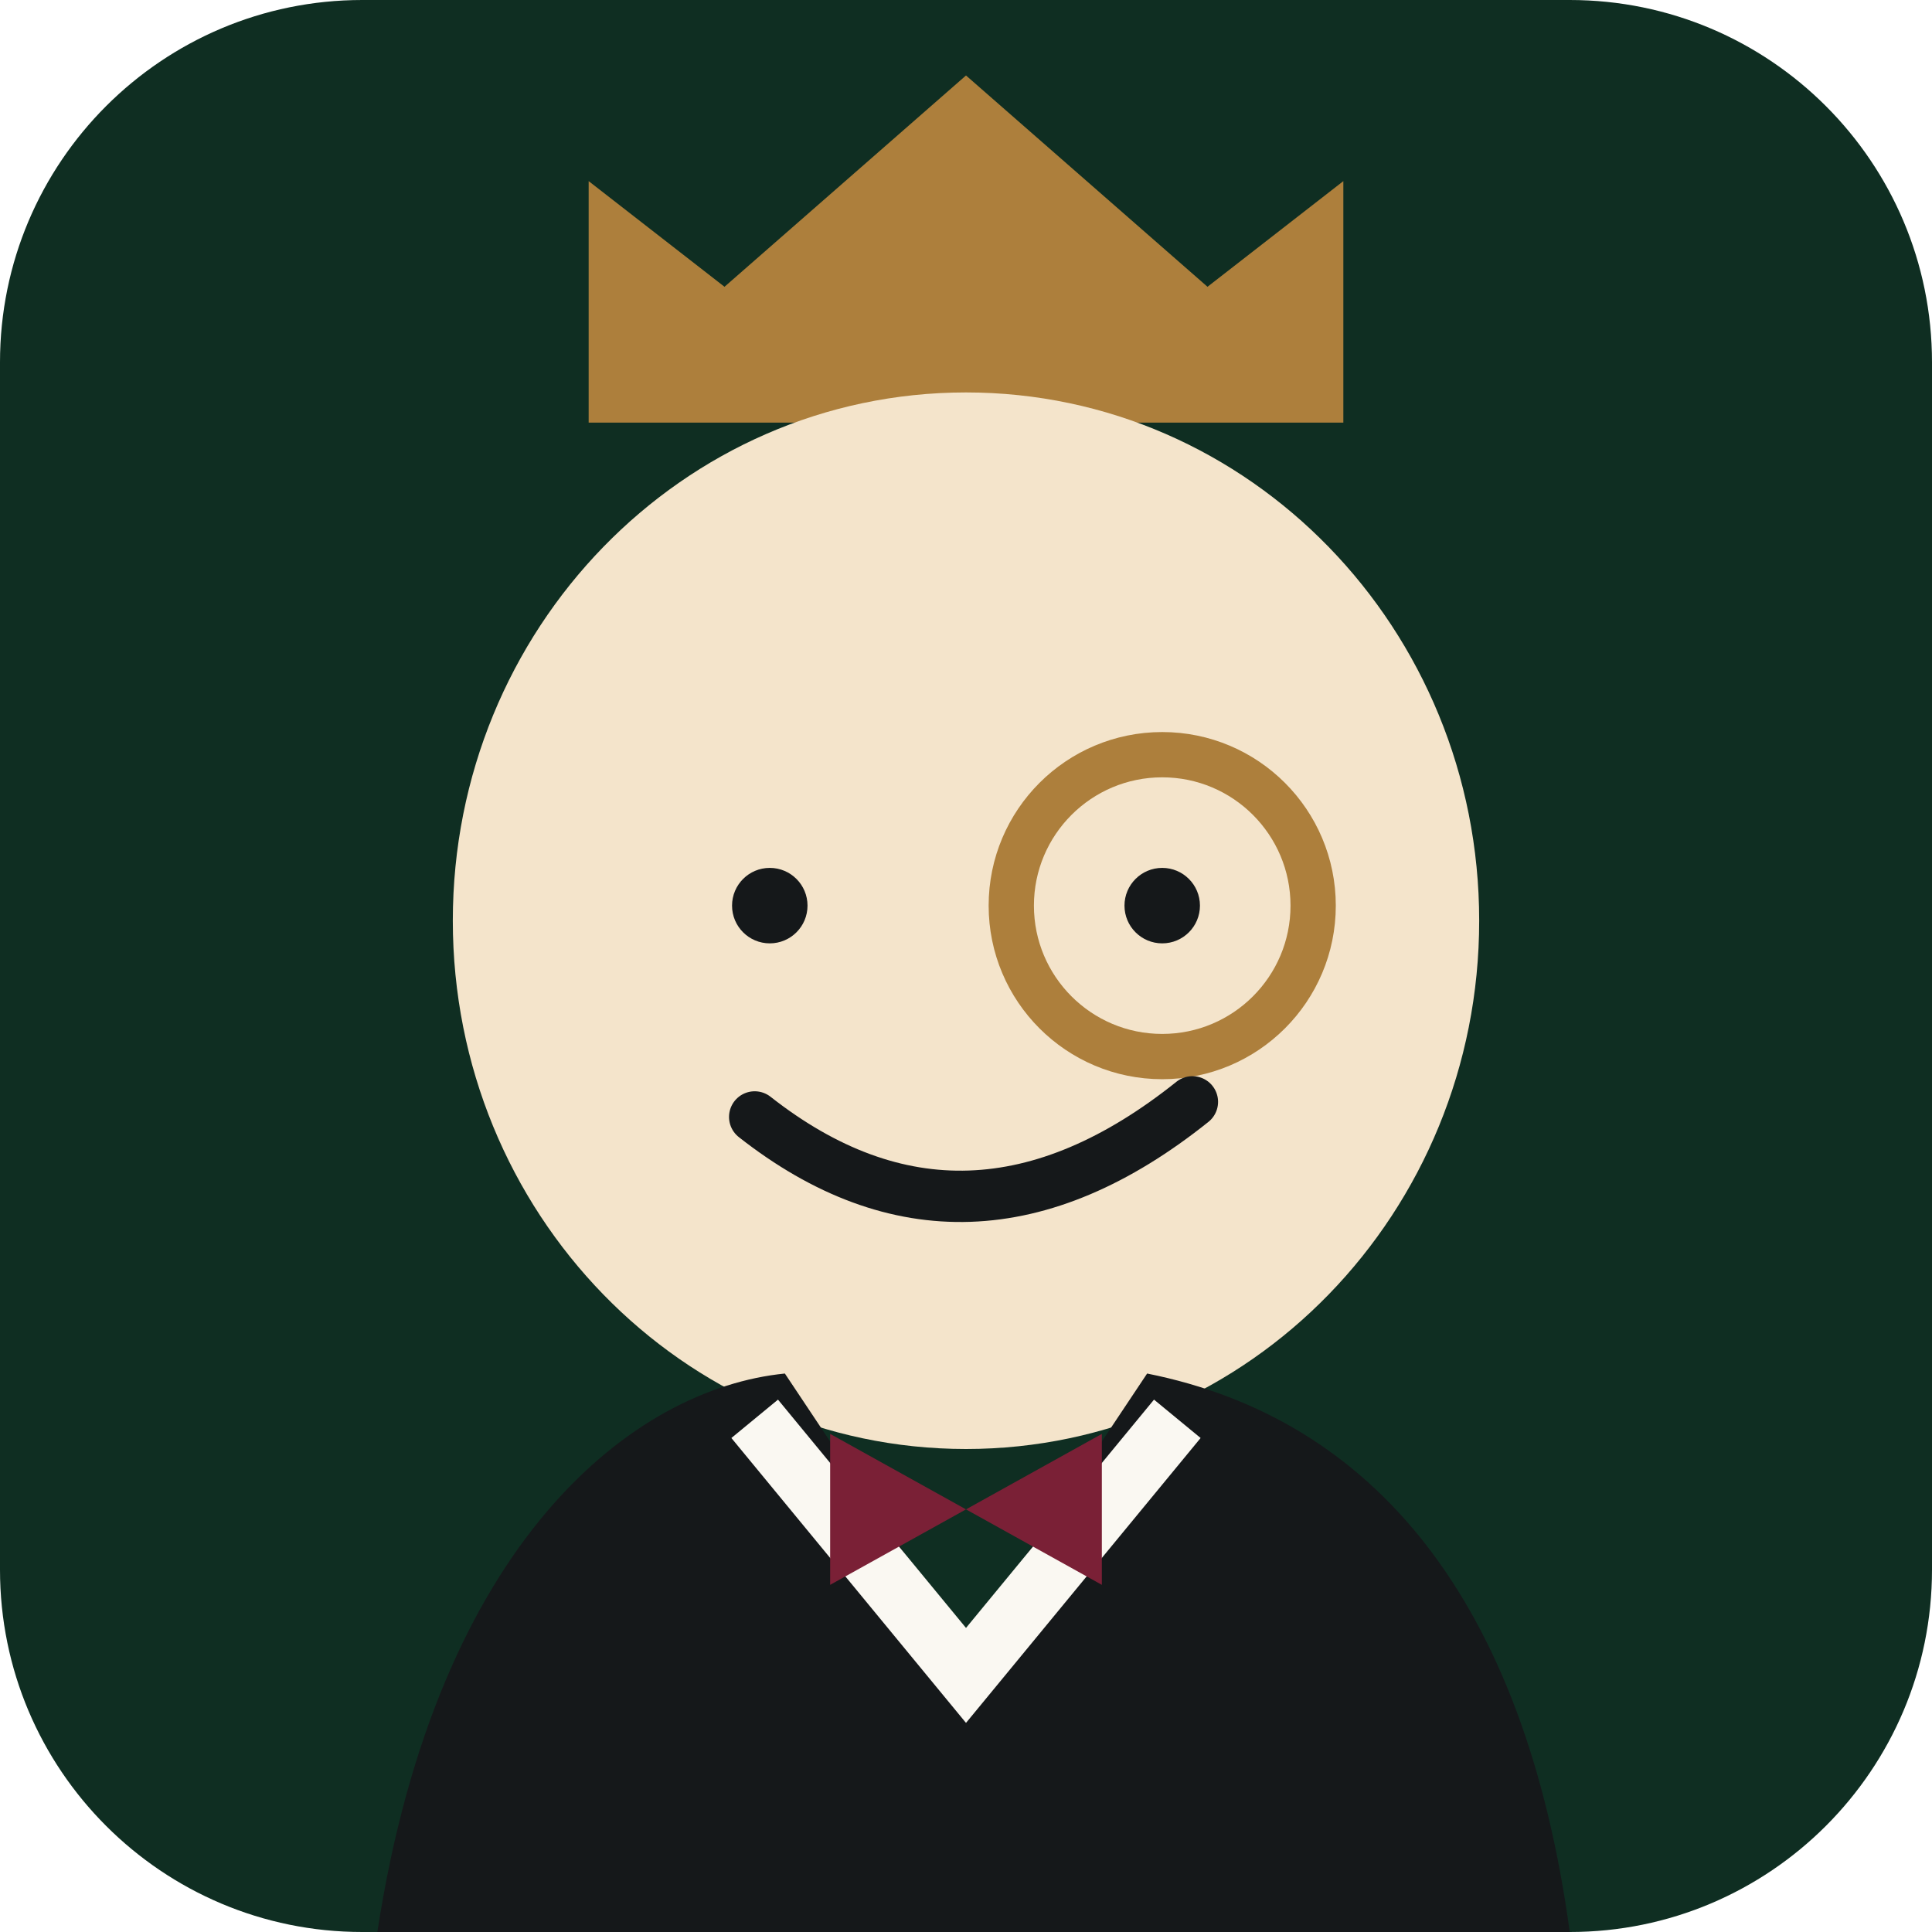
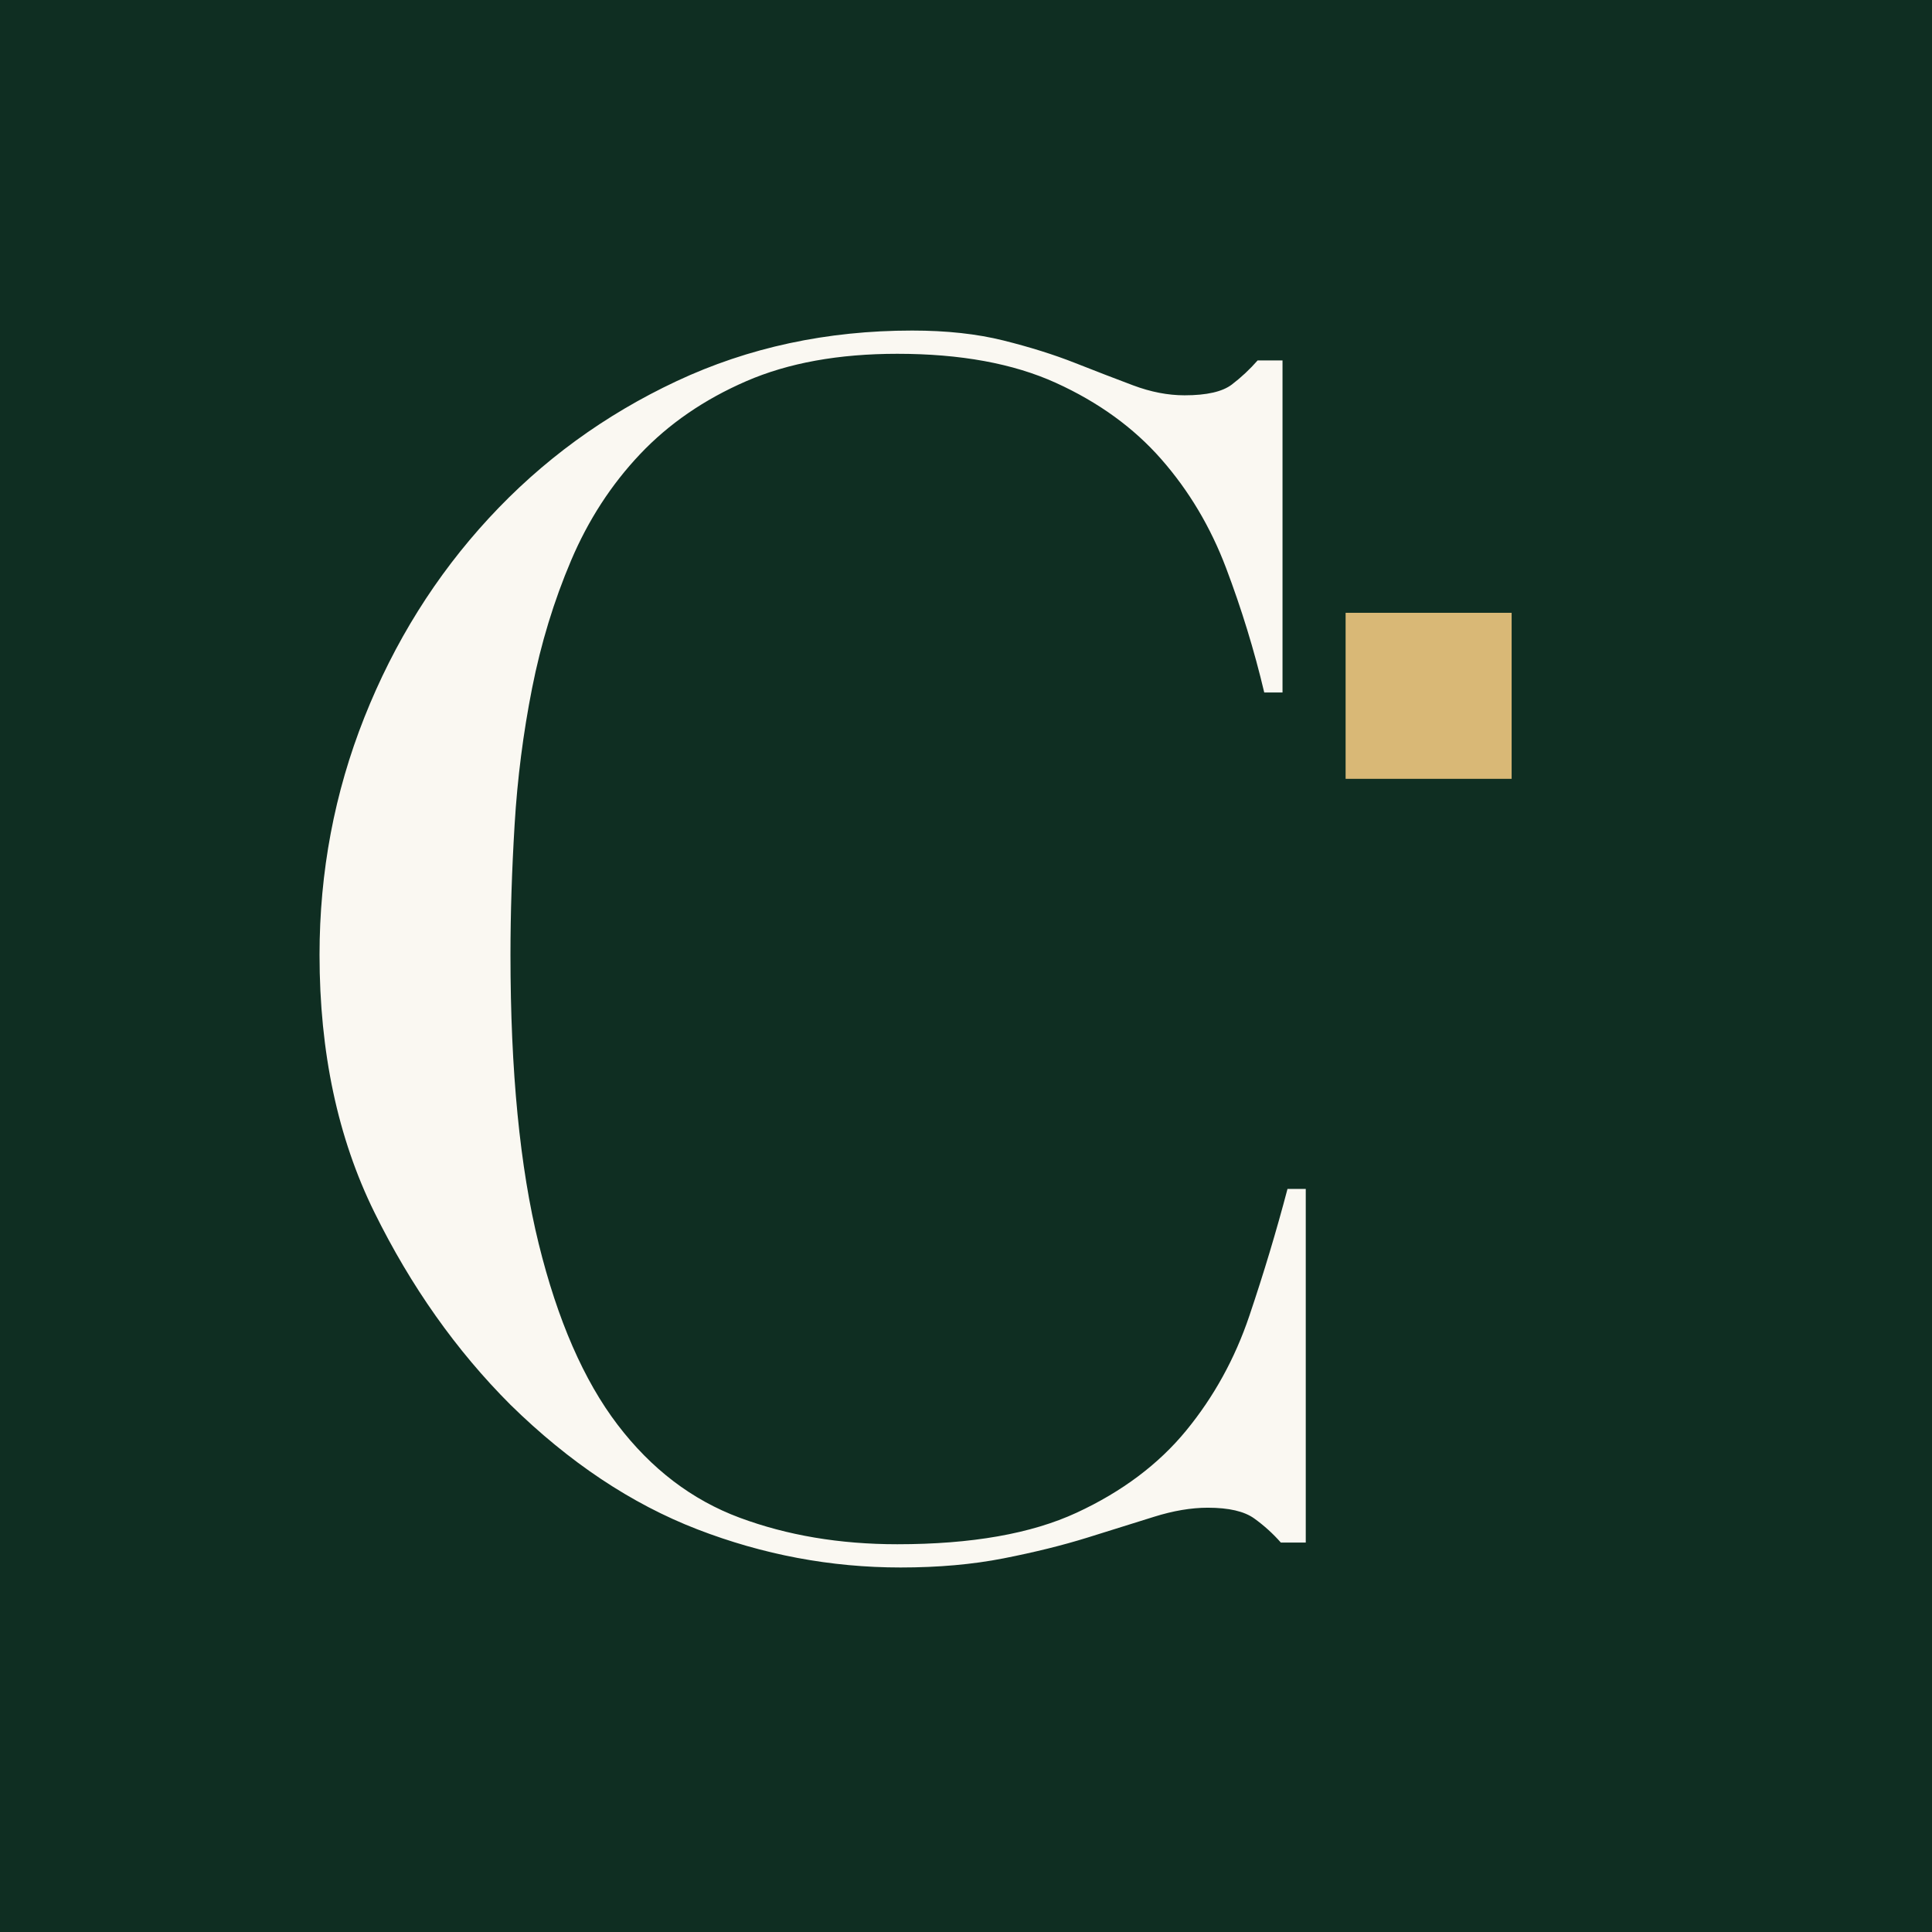
<svg xmlns="http://www.w3.org/2000/svg" viewBox="0 0 128 128" role="img" aria-label="Checkmatela favicon">
-   <rect width="128" height="128" rx="24" fill="#0F2E22" />
-   <path d="M39 28V12L48 19L64 5L80 19L89 12V28Z" fill="#AD7F3C" />
-   <ellipse cx="64" cy="61" rx="34" ry="35" fill="#F4E4CB" />
-   <circle cx="77" cy="60" r="10" fill="none" stroke="#AD7F3C" stroke-width="3" />
-   <circle cx="51" cy="60" r="2.5" fill="#15181A" />
-   <circle cx="77" cy="60" r="2.5" fill="#15181A" />
-   <path d="M50 74Q64 85 79 73" fill="none" stroke="#15181A" stroke-width="3.4" stroke-linecap="round" />
-   <path d="M25 128C29 102 42 92 52 91L64 109L76 91C91 94 101 106 104 128Z" fill="#15181A" />
-   <path d="M50 94L64 111L78 94" fill="none" stroke="#FAF8F2" stroke-width="4" />
-   <path d="M55 95L64 100L55 105ZM73 95L64 100L73 105Z" fill="#7A2036" />
+   <rect width="128" height="128" fill="#0F2E22" />
+   <g transform="translate(5 1) scale(0.55)">
+     <path d="M134.20 -0.00L131.20 -0.00Q129.80 -1.60 128.00 -2.90Q126.20 -4.20 122.40 -4.20Q119.40 -4.20 115.90 -3.10Q112.40 -2.00 107.90 -0.60Q103.40 0.80 97.80 1.90Q92.20 3.00 85.40 3.00Q72.80 3.00 60.90 -1.60Q49.00 -6.20 38.40 -16.60Q28.60 -26.40 22.00 -39.80Q15.40 -53.20 15.40 -70.80Q15.40 -85.80 20.80 -99.40Q26.20 -113.00 35.80 -123.40Q45.40 -133.80 58.40 -139.90Q71.40 -146.00 86.80 -146.00Q93.00 -146.00 97.80 -144.80Q102.60 -143.60 106.40 -142.10Q110.20 -140.60 113.40 -139.40Q116.60 -138.20 119.60 -138.20Q123.60 -138.20 125.30 -139.50Q127.00 -140.80 128.40 -142.40L131.40 -142.40L131.40 -102.40L129.20 -102.40Q127.40 -110.00 124.60 -117.40Q121.80 -124.80 116.80 -130.50Q111.80 -136.20 104.10 -139.70Q96.40 -143.20 85.00 -143.20Q74.40 -143.20 66.80 -139.90Q59.20 -136.60 54.00 -131.10Q48.80 -125.60 45.70 -118.30Q42.60 -111.00 41.00 -102.90Q39.40 -94.80 38.90 -86.50Q38.40 -78.20 38.40 -70.80Q38.40 -49.80 41.80 -36.00Q45.20 -22.20 51.30 -14.20Q57.40 -6.20 66.00 -3.00Q74.60 0.20 85.00 0.20Q98.40 0.20 106.60 -3.60Q114.80 -7.40 119.80 -13.50Q124.80 -19.60 127.40 -27.30Q130.00 -35.00 132.00 -42.60L134.20 -42.60Z" fill="#FAF8F2" transform="translate(14 184)" />
+     <rect x="153" y="72" width="20" height="20" fill="#D9B876" />
+   </g>
</svg>
